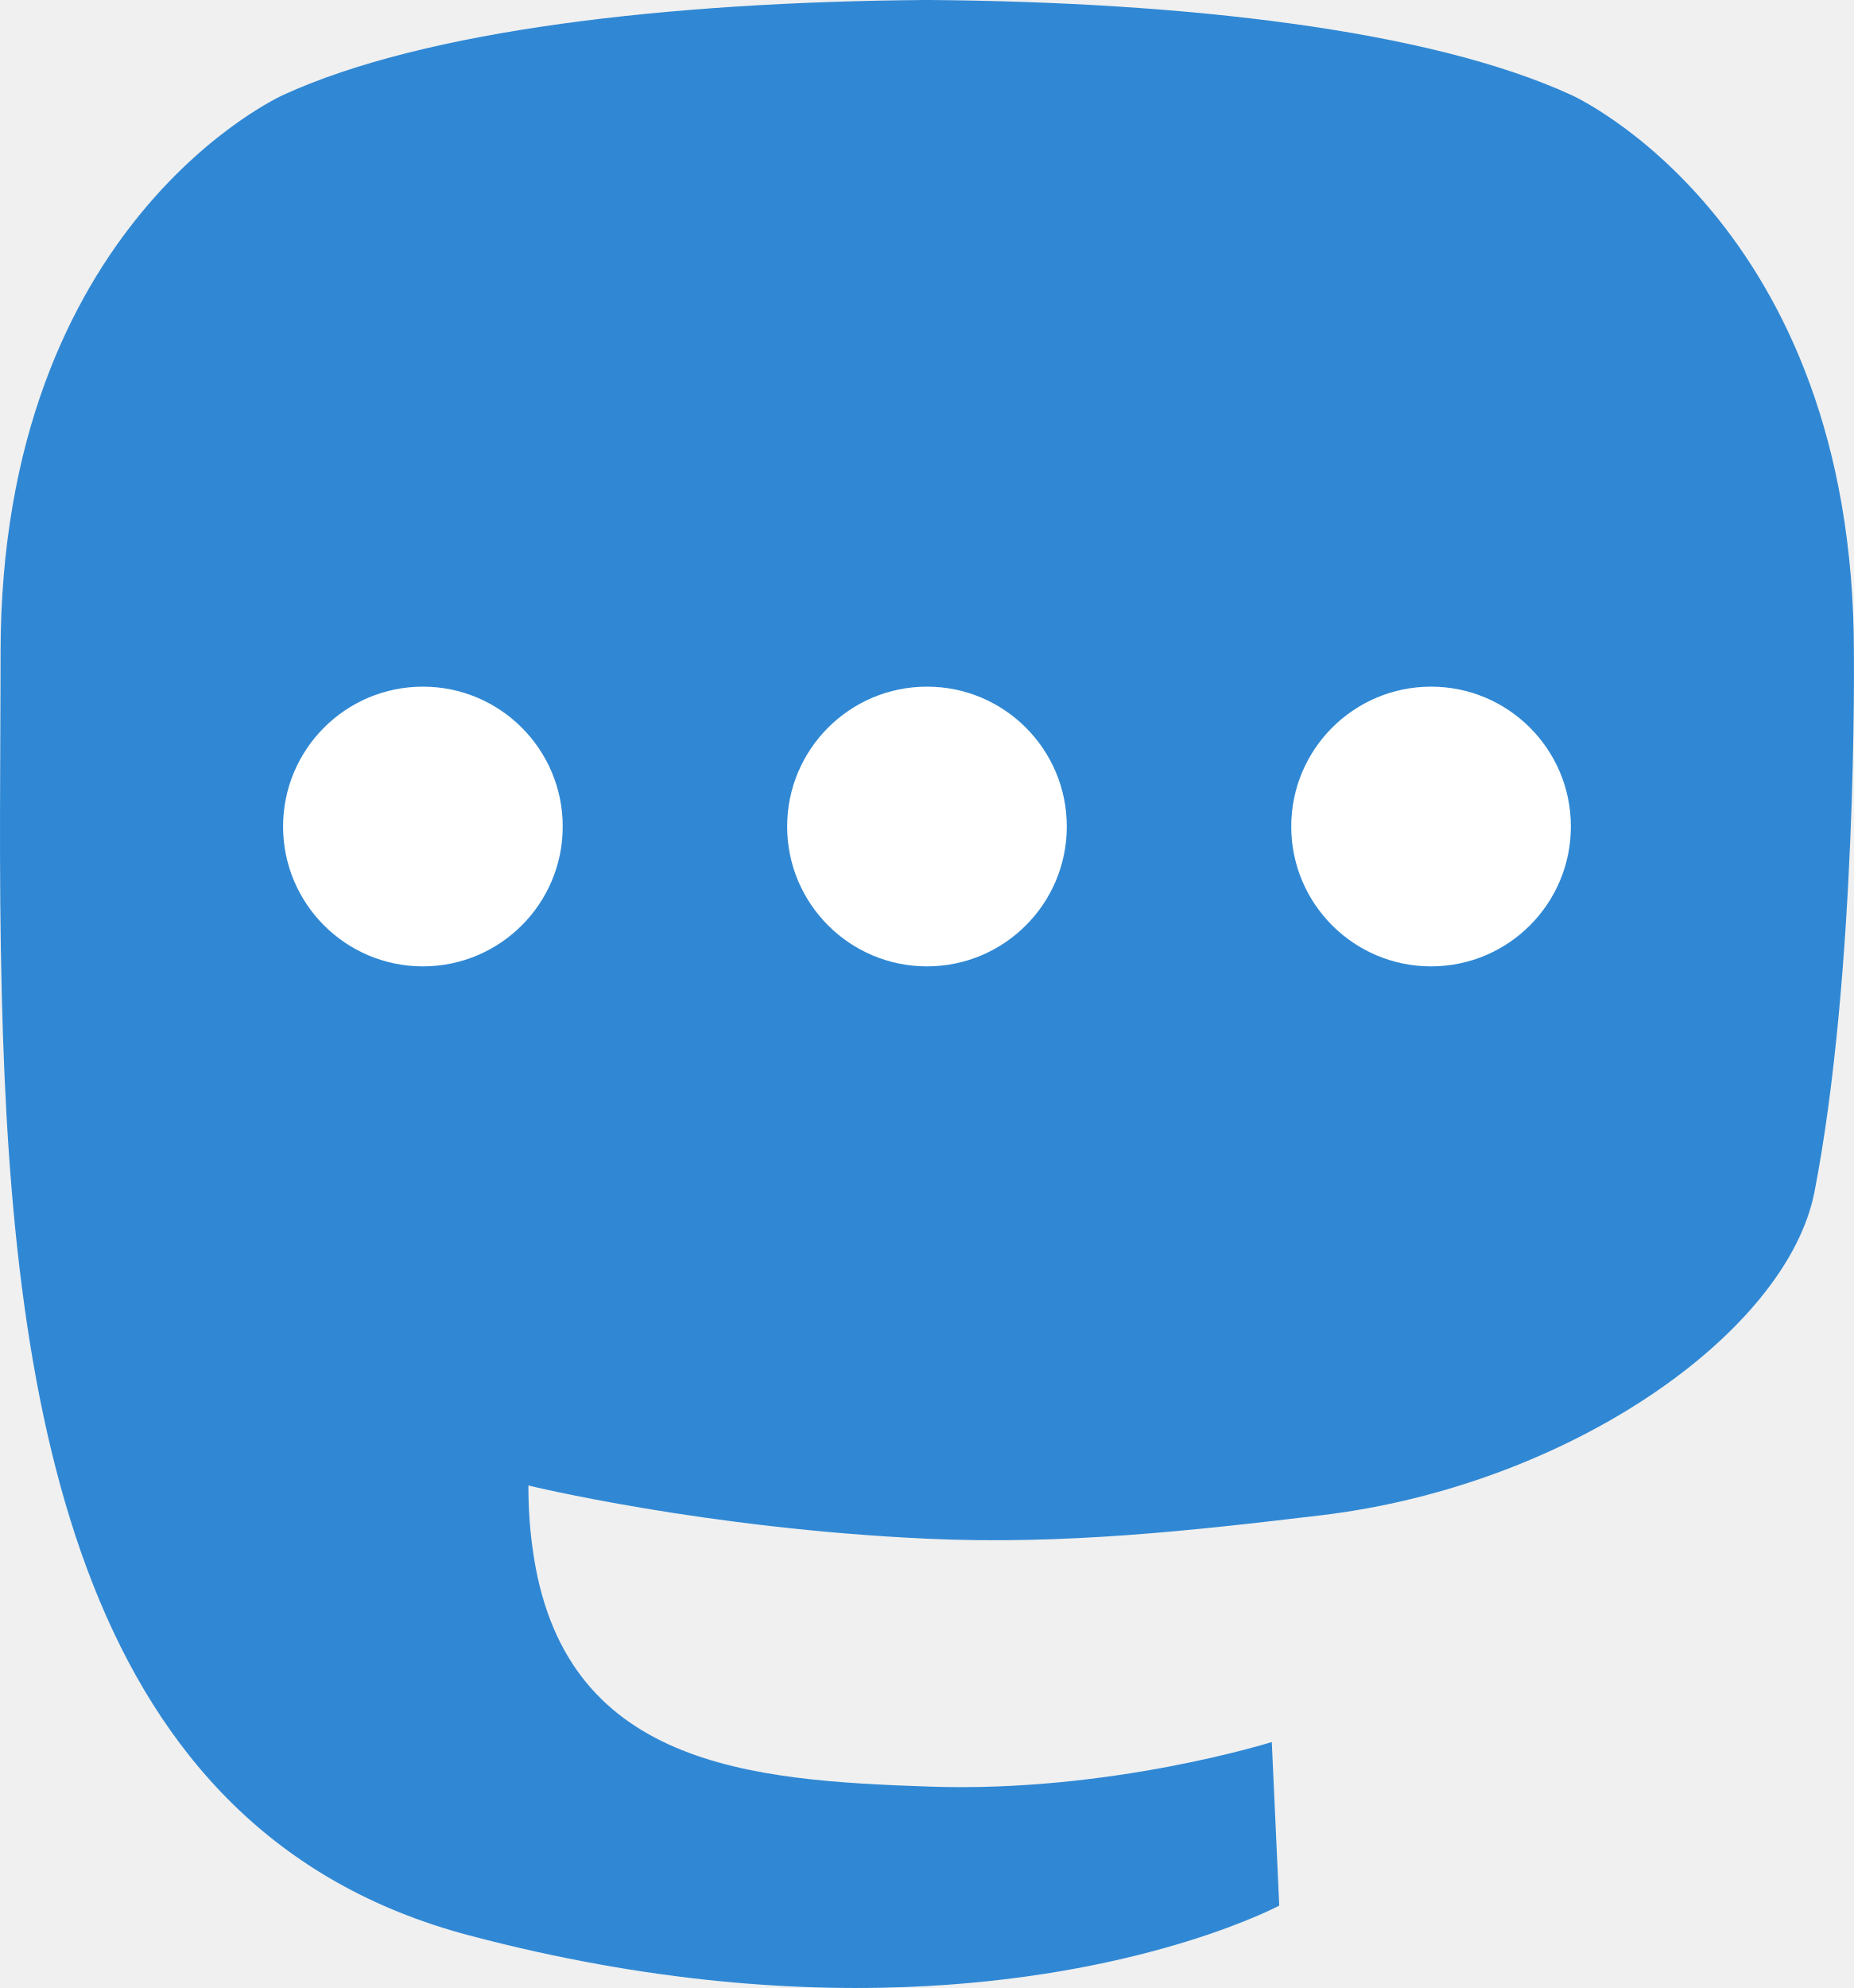
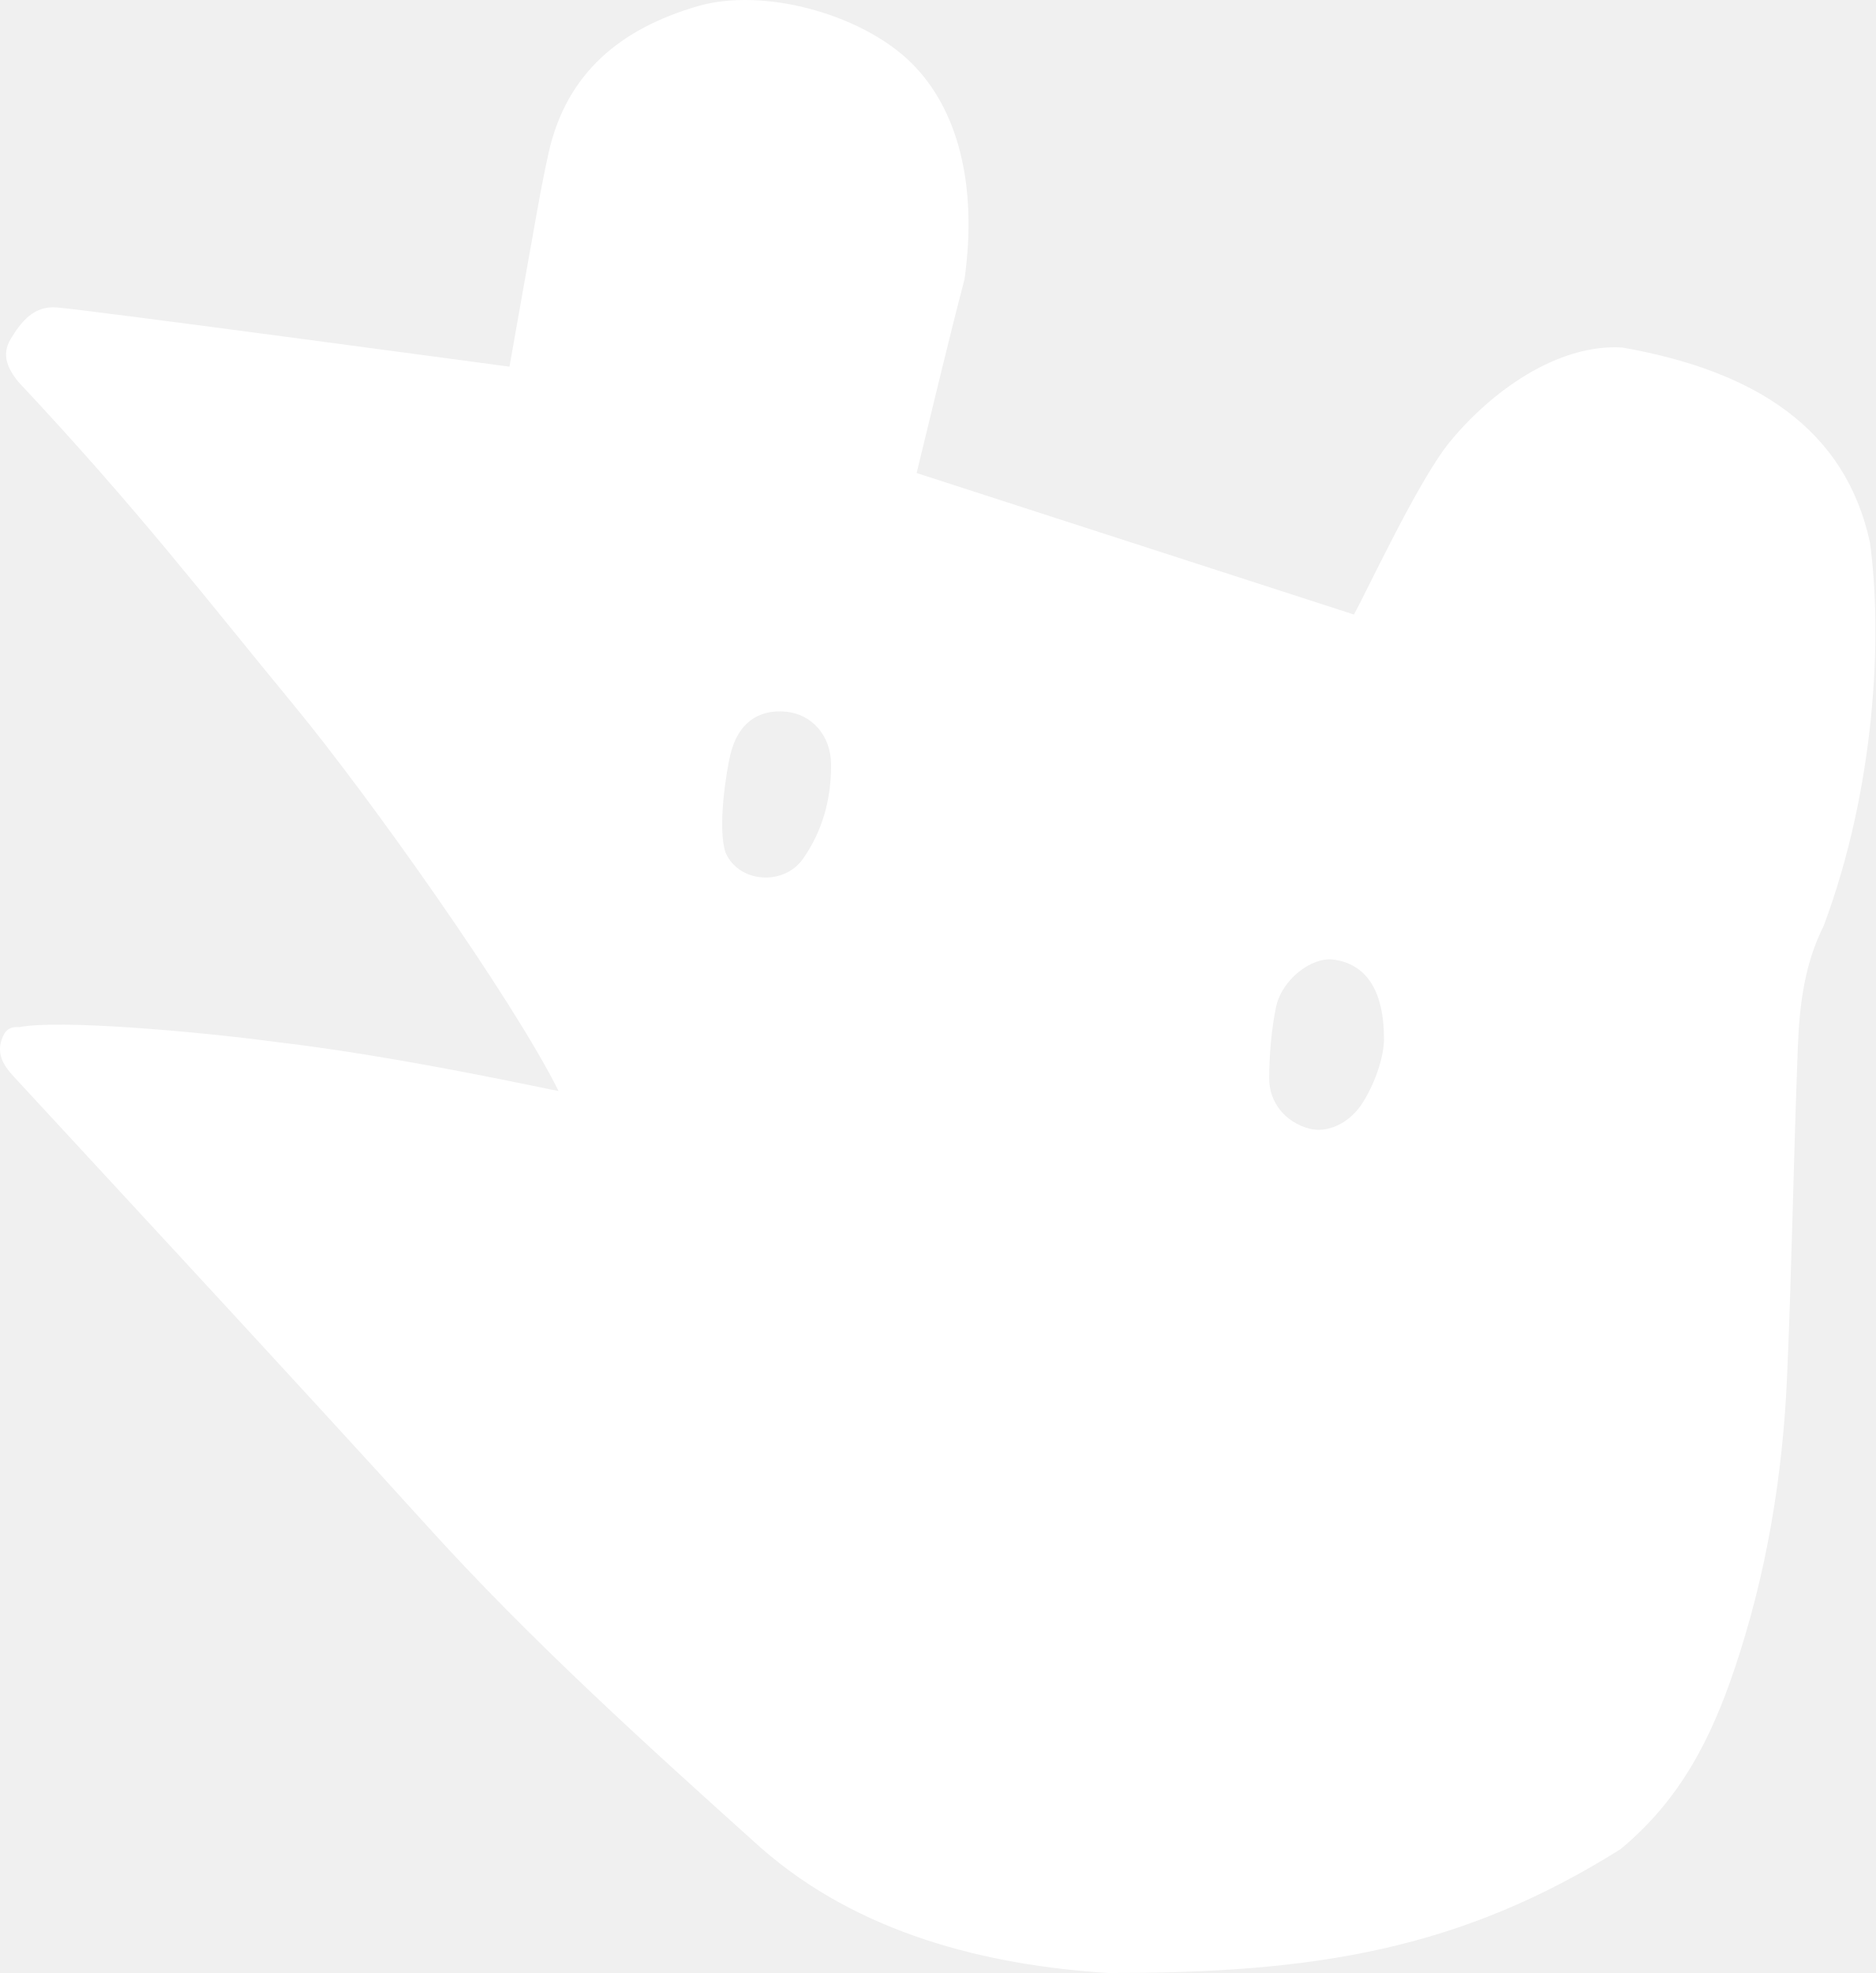
- <svg xmlns="http://www.w3.org/2000/svg" viewBox="0 0 216.415 232.01">
-   <path d="M211.807 139.088c-3.183 16.366-28.492 34.278-57.562 37.749-15.16 1.809-30.082 3.471-45.999 2.741-26.027-1.192-46.565-6.213-46.565-6.213 0 2.534.156 4.946.469 7.202 3.384 25.686 25.47 27.225 46.392 27.942 21.115.723 39.916-5.206 39.916-5.206l.869 19.09s-14.77 7.931-41.081 9.39c-14.509.797-32.524-.365-53.506-5.919C9.232 213.82 1.406 165.311.208 116.091c-.364-14.614-.14-28.394-.14-39.919 0-50.33 32.976-65.082 32.976-65.082C49.671 3.454 78.203.242 107.864 0h.729c29.661.242 58.211 3.454 74.838 11.09 0 0 32.976 14.752 32.976 65.082 0 0 .412 37.134-4.6 62.915" fill="#3088d4" />
-   <path d="M65.687 96.459c0 9.014-7.308 16.321-16.323 16.321-9.014 0-16.32-7.308-16.32-16.321 0-9.014 7.306-16.323 16.32-16.323 9.015 0 16.323 7.309 16.323 16.323M124.529 96.459c0 9.014-7.309 16.321-16.323 16.321-9.014 0-16.321-7.308-16.321-16.321 0-9.014 7.308-16.323 16.321-16.323 9.014 0 16.323 7.309 16.323 16.323M183.369 96.459c0 9.014-7.308 16.321-16.321 16.321-9.014 0-16.321-7.308-16.321-16.321 0-9.014 7.308-16.323 16.321-16.323 9.014 0 16.321 7.309 16.321 16.323" fill="#fff" />
+ <svg xmlns="http://www.w3.org/2000/svg" viewBox="0 0 469.898 494.371">
+   <path d="M468.539,135.944c-6.177-28.5-28.677-43-62.092-48.872c-16.323-0.975-33.06,11.197-43.344,23.856c-7.82,9.627-20.818,37.651-23.873,43.054c-37.156-12.023-73.493-23.781-109.564-35.453c4.063-16.566,7.827-32.63,12.009-48.585c3.353-24.166-1.925-42.902-13.314-54.166C216.026,3.576,191.354-3.27,174.791,1.559c-19.067,5.559-32.866,16.544-37.364,36.881c-0.981,4.436-1.849,8.9-2.655,13.372c-2.382,13.225-4.706,26.46-7.119,40.065c-6.082-0.808-105.19-14.178-113.425-14.842C8.474,76.57,5.266,80.608,2.64,85.01c-2.397,4.019-0.572,7.506,1.911,10.623c30.143,32.145,46.932,54.203,69.143,81.145c18.782,22.783,54.667,73.333,66.259,96.596c-1.862-0.238-39.259-8.596-70.592-12.263c-20.763-2.77-54.667-5.667-64.513-3.748c-2.562-0.187-3.704,0.922-4.452,3.198c-1.292,3.932,0.795,6.736,3.108,9.26c4.845,5.289,73.921,79.792,103.171,112.156c26.142,28.925,55.033,55.016,83.946,81.006c24.408,21.461,56.408,29.461,87.093,31.387c51.981,0.074,88.314-5.926,128.336-31.037c15.021-12.445,22.698-27.791,28.543-45.12c8.03-23.809,12.085-48.399,13.178-73.421c1.198-27.433,1.623-54.898,2.691-82.338c0.407-10.44,1.583-20.73,6.468-30.449C469.862,197.444,471.728,159.507,468.539,135.944z M201.176,215.215c-4.789,6.791-15.996,6.072-19.358-1.521c-2.167-6.333,0.26-20.877,1.209-24.726c1.894-7.685,6.851-11.31,13.928-10.637c6.305,0.6,11.202,5.8,11.276,13.149C208.317,200.002,206.137,208.18,201.176,215.215z M341.536,276.145c-3.24,5.247-8.841,7.913-13.567,6.63c-5.824-1.581-10.024-6.426-9.967-12.732c0.052-5.866,0.532-11.818,1.681-17.56c1.398-6.985,8.919-12.783,14.461-12.036c7.992,1.077,12.677,7.465,12.627,20.164C346.703,264.31,345.02,270.503,341.536,276.145z" fill="#fff" />
</svg>
